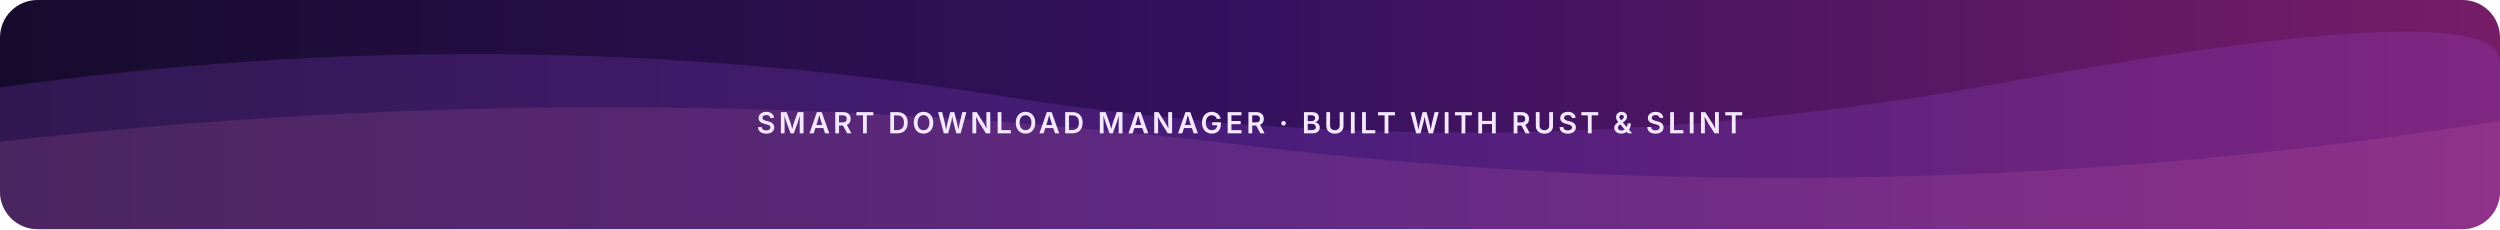
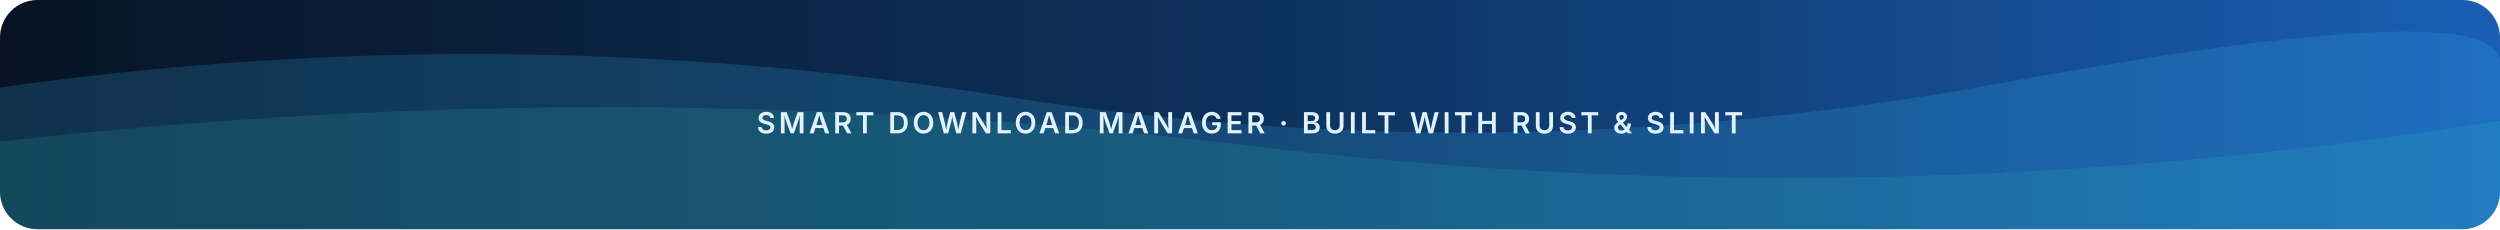
<svg xmlns="http://www.w3.org/2000/svg" width="1200" height="110" viewBox="0 0 1200 110" role="img" aria-label="Smart Download Manager footer wave">
  <defs>
    <linearGradient id="fbg" x1="0" y1="0" x2="1" y2="0">
-       <stop offset="0" stop-color="#160b2c" />
-       <stop offset=".5" stop-color="#35115f" />
-       <stop offset="1" stop-color="#771d68" />
+       <stop offset="0" stop-color="#071324" />
+       <stop offset=".5" stop-color="#0d315c" />
+       <stop offset="1" stop-color="#1a5fb4" />
    </linearGradient>
    <clipPath id="fclip">
      <rect width="1200" height="110" rx="18" />
    </clipPath>
  </defs>
  <g clip-path="url(#fclip)">
    <rect width="1200" height="110" fill="url(#fbg)" />
-     <path d="M0 42Q240 8 480 46T960 40T1200 30V110H0Z" fill="#a855f7" opacity=".18" />
-     <path d="M0 68Q300 34 600 70T1200 58V110H0Z" fill="#f472b6" opacity=".14" />
-     <text x="600" y="64" text-anchor="middle" font-family="Segoe UI,Inter,Arial,sans-serif" font-size="14" font-weight="600" letter-spacing="1.5" fill="#f3e8ff">
+     <path d="M0 42Q240 8 480 46T960 40T1200 30V110H0Z" fill="#38bdf8" opacity=".18" />
+     <path d="M0 68Q300 34 600 70T1200 58V110H0Z" fill="#2dd4bf" opacity=".14" />
+     <text x="600" y="64" text-anchor="middle" font-family="Segoe UI,Inter,Cantarell,Arial,sans-serif" font-size="14" font-weight="600" letter-spacing="1.5" fill="#e0f2fe">
      SMART DOWNLOAD MANAGER · BUILT WITH RUST &amp; SLINT
    </text>
  </g>
</svg>
